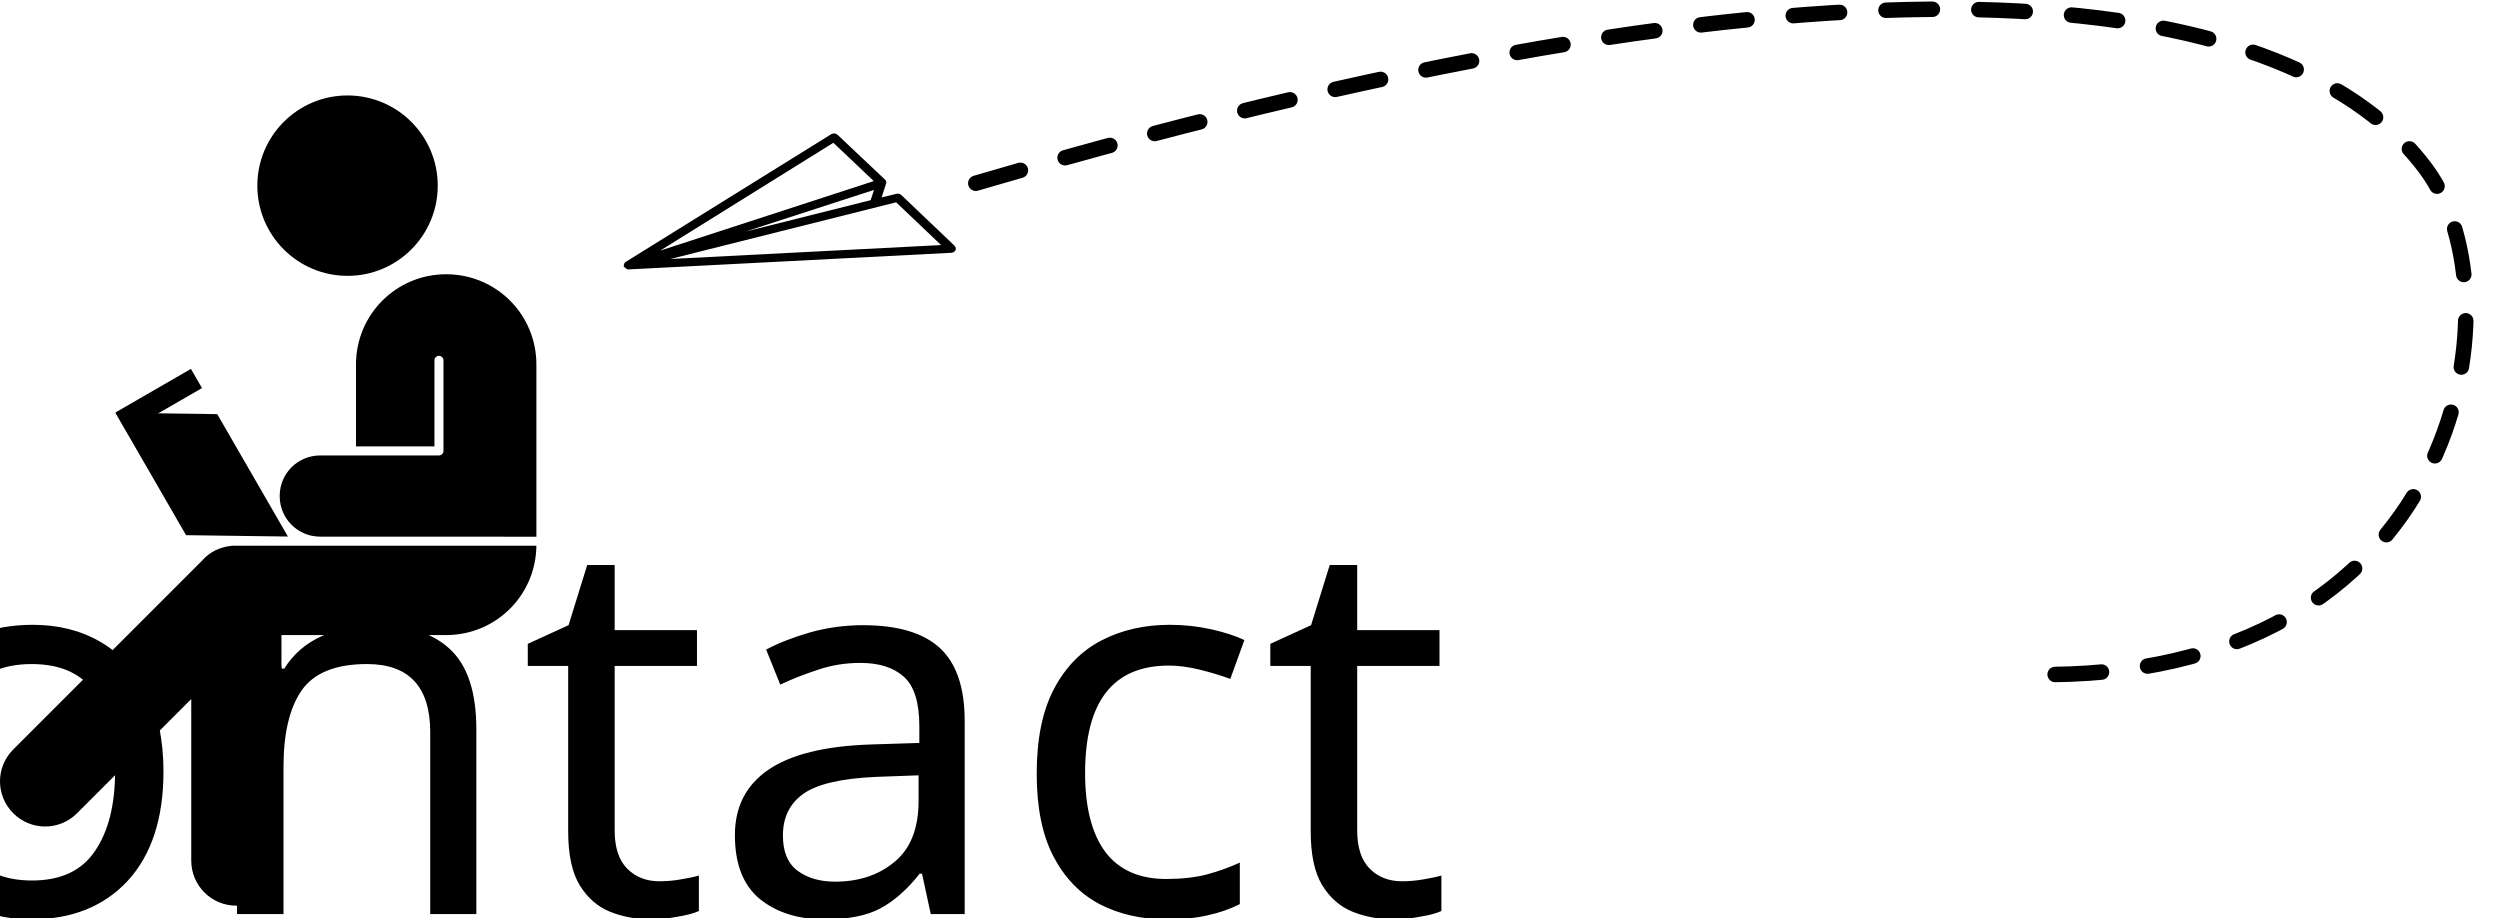
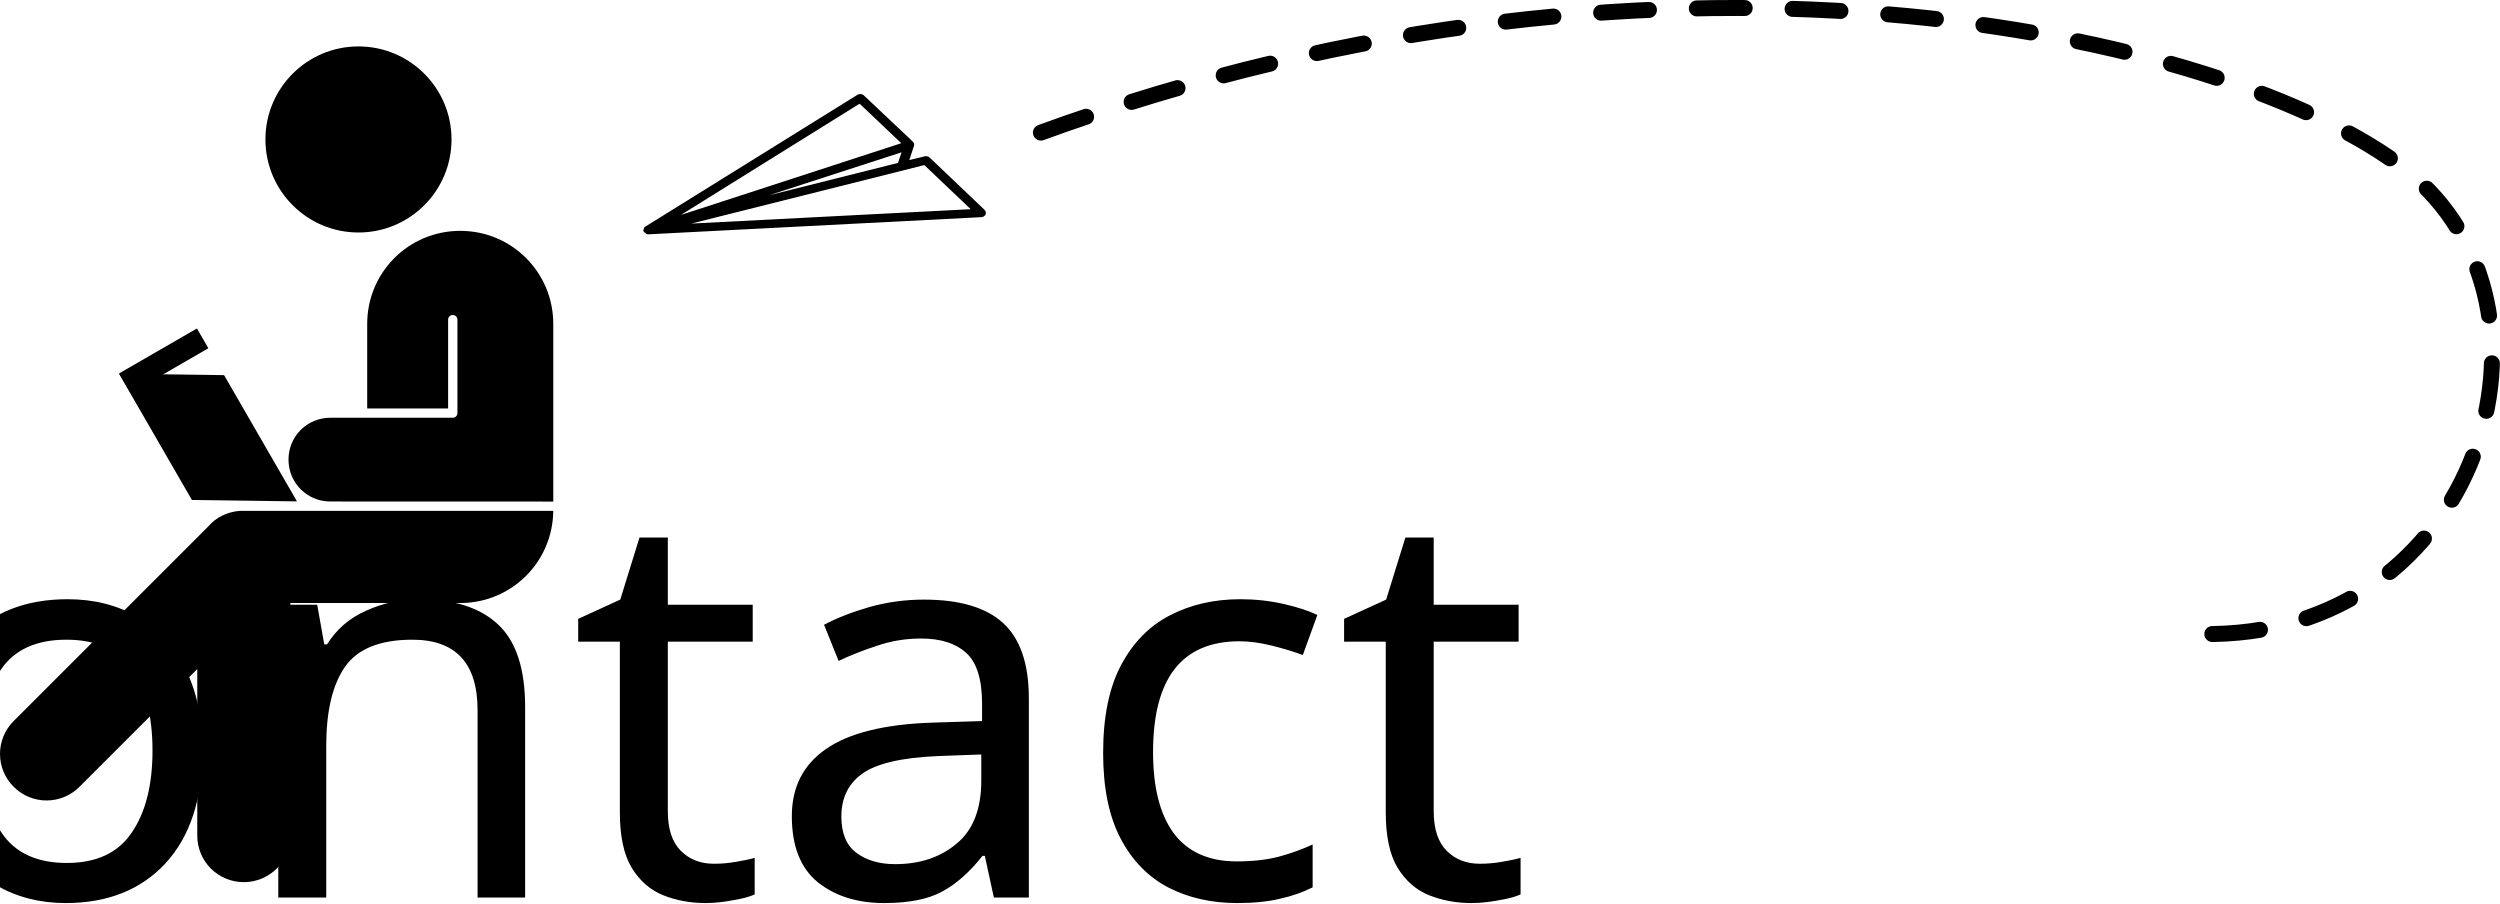
- <svg xmlns="http://www.w3.org/2000/svg" width="161.475mm" height="59.278mm" viewBox="0 0 161.475 59.278" version="1.1" id="svg5423">
+ <svg xmlns="http://www.w3.org/2000/svg" width="156.548mm" height="56.549mm" viewBox="0 0 156.548 56.549" version="1.1" id="svg5423">
  <defs id="defs5417" />
-   <g id="layer1" transform="translate(-10.09902,-233.2501)">
+   <g id="layer1" transform="translate(-10.09902,-235.9792)">
    <g id="g1604" transform="matrix(1.977176,0,0,1.977176,-803.0802,-251.1714)" style="fill:#000000;stroke-width:0.506">
      <g id="g916" transform="matrix(0.796729,0,0,0.796729,91.03517,53.17036)" style="stroke-width:0.635">
-         <g transform="matrix(-0.3698559,0,0,0.3698559,448.045,229.0679)" id="g1348-2-1-2" style="fill:#000000;stroke:none;stroke-width:1.716">
+         <g transform="matrix(-0.3698559,0,0,0.3698559,448.045,228.732)" id="g1348-2-1-2" style="fill:#000000;stroke:none;stroke-width:1.716">
          <circle r="10" cy="52.248" cx="86.092" id="path1114-1-7-9" style="color:#000000;clip-rule:nonzero;display:inline;overflow:visible;visibility:visible;opacity:1;isolation:auto;mix-blend-mode:normal;color-interpolation:sRGB;color-interpolation-filters:linearRGB;solid-color:#000000;solid-opacity:1;fill:#000000;fill-opacity:1;fill-rule:evenodd;stroke:none;stroke-width:42.909;stroke-linecap:square;stroke-linejoin:round;stroke-miterlimit:4;stroke-dasharray:none;stroke-dashoffset:0;stroke-opacity:1;color-rendering:auto;image-rendering:auto;shape-rendering:auto;text-rendering:auto;enable-background:accumulate" />
          <path style="color:#000000;clip-rule:nonzero;display:inline;overflow:visible;visibility:visible;opacity:1;isolation:auto;mix-blend-mode:normal;color-interpolation:sRGB;color-interpolation-filters:linearRGB;solid-color:#000000;solid-opacity:1;fill:#000000;fill-opacity:1;fill-rule:evenodd;stroke:none;stroke-width:162.177;stroke-linecap:square;stroke-linejoin:round;stroke-miterlimit:4;stroke-dasharray:none;stroke-dashoffset:0;stroke-opacity:1;color-rendering:auto;image-rendering:auto;shape-rendering:auto;text-rendering:auto;enable-background:accumulate" d="m 1593.152,880.553 c -20.939,0 -37.795,16.856 -37.795,37.795 v 34.342 h 32.871 v -36.039 c -0.017,-1.067 0.853,-1.937 1.92,-1.92 1.044,0.017 1.876,0.876 1.859,1.92 v 37.928 c 4e-4,1.044 -0.845,1.89 -1.889,1.891 h -34.762 -14.963 c -2.364,0 -4.609,0.472 -6.646,1.328 -1.019,0.428 -1.986,0.952 -2.891,1.561 -0.452,0.304 -0.887,0.629 -1.307,0.975 -0.419,0.345 -0.821,0.712 -1.205,1.096 -0.383,0.383 -0.751,0.784 -1.096,1.203 -3e-4,3.7e-4 3e-4,0.002 0,0.002 -1.381,1.677 -2.445,3.626 -3.103,5.762 -2e-4,5.9e-4 2e-4,10e-4 0,0.002 -0.329,1.067 -0.557,2.181 -0.672,3.33 -0.058,0.575 -0.088,1.159 -0.088,1.75 0,0.591 0.03,1.173 0.088,1.748 10e-5,6.4e-4 -10e-5,0.001 0,0.002 0.115,1.149 0.343,2.263 0.672,3.33 2e-4,6e-4 -2e-4,10e-4 0,0.002 0.165,0.533 0.355,1.055 0.568,1.564 3e-4,5.6e-4 -2e-4,10e-4 0,0.002 0.214,0.509 0.453,1.004 0.713,1.486 3e-4,5.1e-4 -2e-4,10e-4 0,0.002 1.042,1.929 2.446,3.629 4.123,5.012 0.839,0.691 1.745,1.303 2.709,1.824 1.446,0.782 3.022,1.361 4.689,1.699 1.111,0.225 2.264,0.344 3.445,0.344 0,0 80.127,0.029 90.553,0.029 v -72.174 c 0,-20.939 -16.856,-37.795 -37.795,-37.795 z m -89.678,113.75 c -5.037,0.461 -9.48,2.605 -12.584,6.221 l -79.143,79.143 c -7.403,7.403 -7.403,19.322 0,26.725 7.403,7.403 19.324,7.403 26.727,0 l 47.857,-47.857 v 67.688 c 0,10.469 8.429,18.898 18.898,18.898 10.469,0 18.898,-8.429 18.898,-18.898 v -94.488 h 69.213 v 0 c 20.729,-0.101 37.402,-16.724 37.596,-37.43 -10.447,-10e-6 -127.367,-0.009 -127.463,0 z" transform="matrix(-0.2645833,0,0,0.2645833,496.676,-170.9093)" id="rect1116-7-9-0" />
          <g transform="translate(-10.7236,0.6011263)" id="g1251-5-1-3" style="fill:#000000;stroke:none;stroke-width:1.716">
            <rect style="color:#000000;clip-rule:nonzero;display:inline;overflow:visible;visibility:visible;opacity:1;isolation:auto;mix-blend-mode:normal;color-interpolation:sRGB;color-interpolation-filters:linearRGB;solid-color:#000000;solid-opacity:1;fill:#000000;fill-opacity:1;fill-rule:evenodd;stroke:none;stroke-width:1.852;stroke-linecap:square;stroke-linejoin:round;stroke-miterlimit:4;stroke-dasharray:none;stroke-dashoffset:0;stroke-opacity:1;paint-order:fill markers stroke;color-rendering:auto;image-rendering:auto;shape-rendering:auto;text-rendering:auto;enable-background:accumulate" id="rect1229-6-0-0" width="15.669" height="11.294" x="-106.984" y="-168.225" transform="matrix(0.5,-0.8660254,-0.9999101,0.01340771,0,0)" ry="0" />
            <rect style="color:#000000;clip-rule:nonzero;display:inline;overflow:visible;visibility:visible;opacity:1;isolation:auto;mix-blend-mode:normal;color-interpolation:sRGB;color-interpolation-filters:linearRGB;solid-color:#000000;solid-opacity:1;fill:#000000;fill-opacity:1;fill-rule:evenodd;stroke:none;stroke-width:1.716;stroke-linecap:square;stroke-linejoin:round;stroke-miterlimit:4;stroke-dasharray:none;stroke-dashoffset:0;stroke-opacity:1;paint-order:fill markers stroke;color-rendering:auto;image-rendering:auto;shape-rendering:auto;text-rendering:auto;enable-background:accumulate" id="rect1246-5-3-3" width="9.645" height="2.455" x="134.861" y="5.232" transform="rotate(30)" />
          </g>
        </g>
-         <text xml:space="preserve" style="color:#000000;font-style:normal;font-variant:normal;font-weight:normal;font-stretch:normal;font-size:21.718px;line-height:130%;font-family:Nunito;-inkscape-font-specification:Nunito;text-indent:0;text-align:start;text-decoration:none;text-decoration-line:none;text-decoration-style:solid;text-decoration-color:#000000;letter-spacing:0px;word-spacing:0px;text-transform:none;writing-mode:lr-tb;direction:ltr;baseline-shift:baseline;text-anchor:start;white-space:normal;clip-rule:nonzero;display:inline;overflow:visible;visibility:visible;opacity:1;isolation:auto;mix-blend-mode:normal;color-interpolation:sRGB;color-interpolation-filters:linearRGB;solid-color:#000000;solid-opacity:1;fill:#000000;fill-opacity:1;fill-rule:nonzero;stroke:none;stroke-width:0.457px;stroke-linecap:butt;stroke-linejoin:miter;stroke-miterlimit:4;stroke-dasharray:none;stroke-dashoffset:0;stroke-opacity:1;color-rendering:auto;image-rendering:auto;shape-rendering:auto;text-rendering:auto;enable-background:accumulate" x="449.307" y="278.258" id="text1000">
-           <tspan id="tspan998" x="449.307" y="278.258" style="text-align:center;text-anchor:middle;stroke-width:0.457px">contact</tspan>
+         <text xml:space="preserve" style="color:#000000;font-style:normal;font-variant:normal;font-weight:normal;font-stretch:normal;font-size:21.718px;line-height:130%;font-family:Quicksand;-inkscape-font-specification:Quicksand;text-indent:0;text-align:start;text-decoration:none;text-decoration-line:none;text-decoration-style:solid;text-decoration-color:#000000;letter-spacing:0px;word-spacing:0px;text-transform:none;writing-mode:lr-tb;direction:ltr;baseline-shift:baseline;text-anchor:start;white-space:normal;clip-rule:nonzero;display:inline;overflow:visible;visibility:visible;opacity:1;isolation:auto;mix-blend-mode:normal;color-interpolation:sRGB;color-interpolation-filters:linearRGB;solid-color:#000000;solid-opacity:1;fill:#000000;fill-opacity:1;fill-rule:nonzero;stroke:none;stroke-width:0.457px;stroke-linecap:butt;stroke-linejoin:miter;stroke-miterlimit:4;stroke-dasharray:none;stroke-dashoffset:0;stroke-opacity:1;color-rendering:auto;image-rendering:auto;shape-rendering:auto;text-rendering:auto;enable-background:accumulate" x="450.651" y="278.193" id="text1000">
+           <tspan id="tspan998" x="450.651" y="278.193" style="font-style:normal;font-variant:normal;font-weight:normal;font-stretch:normal;font-family:Quicksand;-inkscape-font-specification:Quicksand;text-align:center;text-anchor:middle;stroke-width:0.457px">contact</tspan>
        </text>
        <path d="m 441.099,250.862 -2.192,-2.088 a 0.193,0.167 0 0 0 -0.195,-0.048 l -0.074,0.018 v 0 l -0.015,0.005 -0.523,0.125 0.187,-0.568 a 0.193,0.167 0 0 0 -0.043,-0.159 l -1.951,-1.842 a 0.193,0.167 0 0 0 -0.255,-0.024 l -8.433,5.24 v 0 l -0.013,0.009 -0.013,0.011 -0.016,0.018 v 0 0 c 0,0 -0.002,0.007 -0.003,0.009 -7.9e-4,0.002 -0.004,0.01 -0.005,0.015 -0.002,0.006 -0.004,0.01 -0.005,0.015 -0.002,0.006 -0.002,0.007 -0.004,0.01 v 0 c 0,0 0,0 0,0 0,0 -0.004,0.01 -0.005,0.015 -0.002,0.006 -0.004,0.01 -0.005,0.015 l -0.004,0.012 -0.002,0.006 -0.004,0.012 0.003,0.016 -0.003,0.009 v 0 0 0 0 l 0.009,0.015 0.009,0.015 v 0 l 0.016,0.016 0.012,0.011 v 0 l 0.024,0.015 0.013,0.003 v 0 a 0.196,0.17 0 0 0 0.051,0.051 v 0 a 0.193,0.167 0 0 0 0.056,0.006 l 0.008,0.002 13.237,-0.682 a 0.193,0.167 0 0 0 0.131,-0.281 z m -4.976,-4.228 1.658,1.571 -8.761,2.852 z m 1.667,1.933 -0.139,0.421 -5.144,1.291 z m -8.355,2.833 9.262,-2.325 1.843,1.753 z" id="path895" style="fill:#000000;stroke-width:0.107" />
-         <path style="color:#000000;clip-rule:nonzero;display:inline;overflow:visible;visibility:visible;opacity:1;isolation:auto;mix-blend-mode:normal;color-interpolation:sRGB;color-interpolation-filters:linearRGB;solid-color:#000000;solid-opacity:1;fill:none;fill-opacity:1;fill-rule:evenodd;stroke:#000000;stroke-width:0.635;stroke-linecap:round;stroke-linejoin:miter;stroke-miterlimit:4;stroke-dasharray:1.904, 1.904;stroke-dashoffset:0;stroke-opacity:1;color-rendering:auto;image-rendering:auto;shape-rendering:auto;text-rendering:auto;enable-background:accumulate" d="m 441.964,248.293 c 37.671,-11.037 54.192,-7.691 59.461,-0.585 4.006,5.403 1.403,21.086 -16.233,20.726" id="path915" />
+         <path style="color:#000000;clip-rule:nonzero;display:inline;overflow:visible;visibility:visible;opacity:1;isolation:auto;mix-blend-mode:normal;color-interpolation:sRGB;color-interpolation-filters:linearRGB;solid-color:#000000;solid-opacity:1;fill:none;fill-opacity:1;fill-rule:evenodd;stroke:#000000;stroke-width:0.635;stroke-linecap:round;stroke-linejoin:miter;stroke-miterlimit:4;stroke-dasharray:1.904, 1.904;stroke-dashoffset:2.349;stroke-opacity:1;color-rendering:auto;image-rendering:auto;shape-rendering:auto;text-rendering:auto;enable-background:accumulate" d="m 441.964,248.293 c 25.674,-9.838 48.726,-4.427 55.622,0.975 6.896,5.401 3.002,18.674 -8.166,18.447" id="path915" />
      </g>
    </g>
  </g>
</svg>
